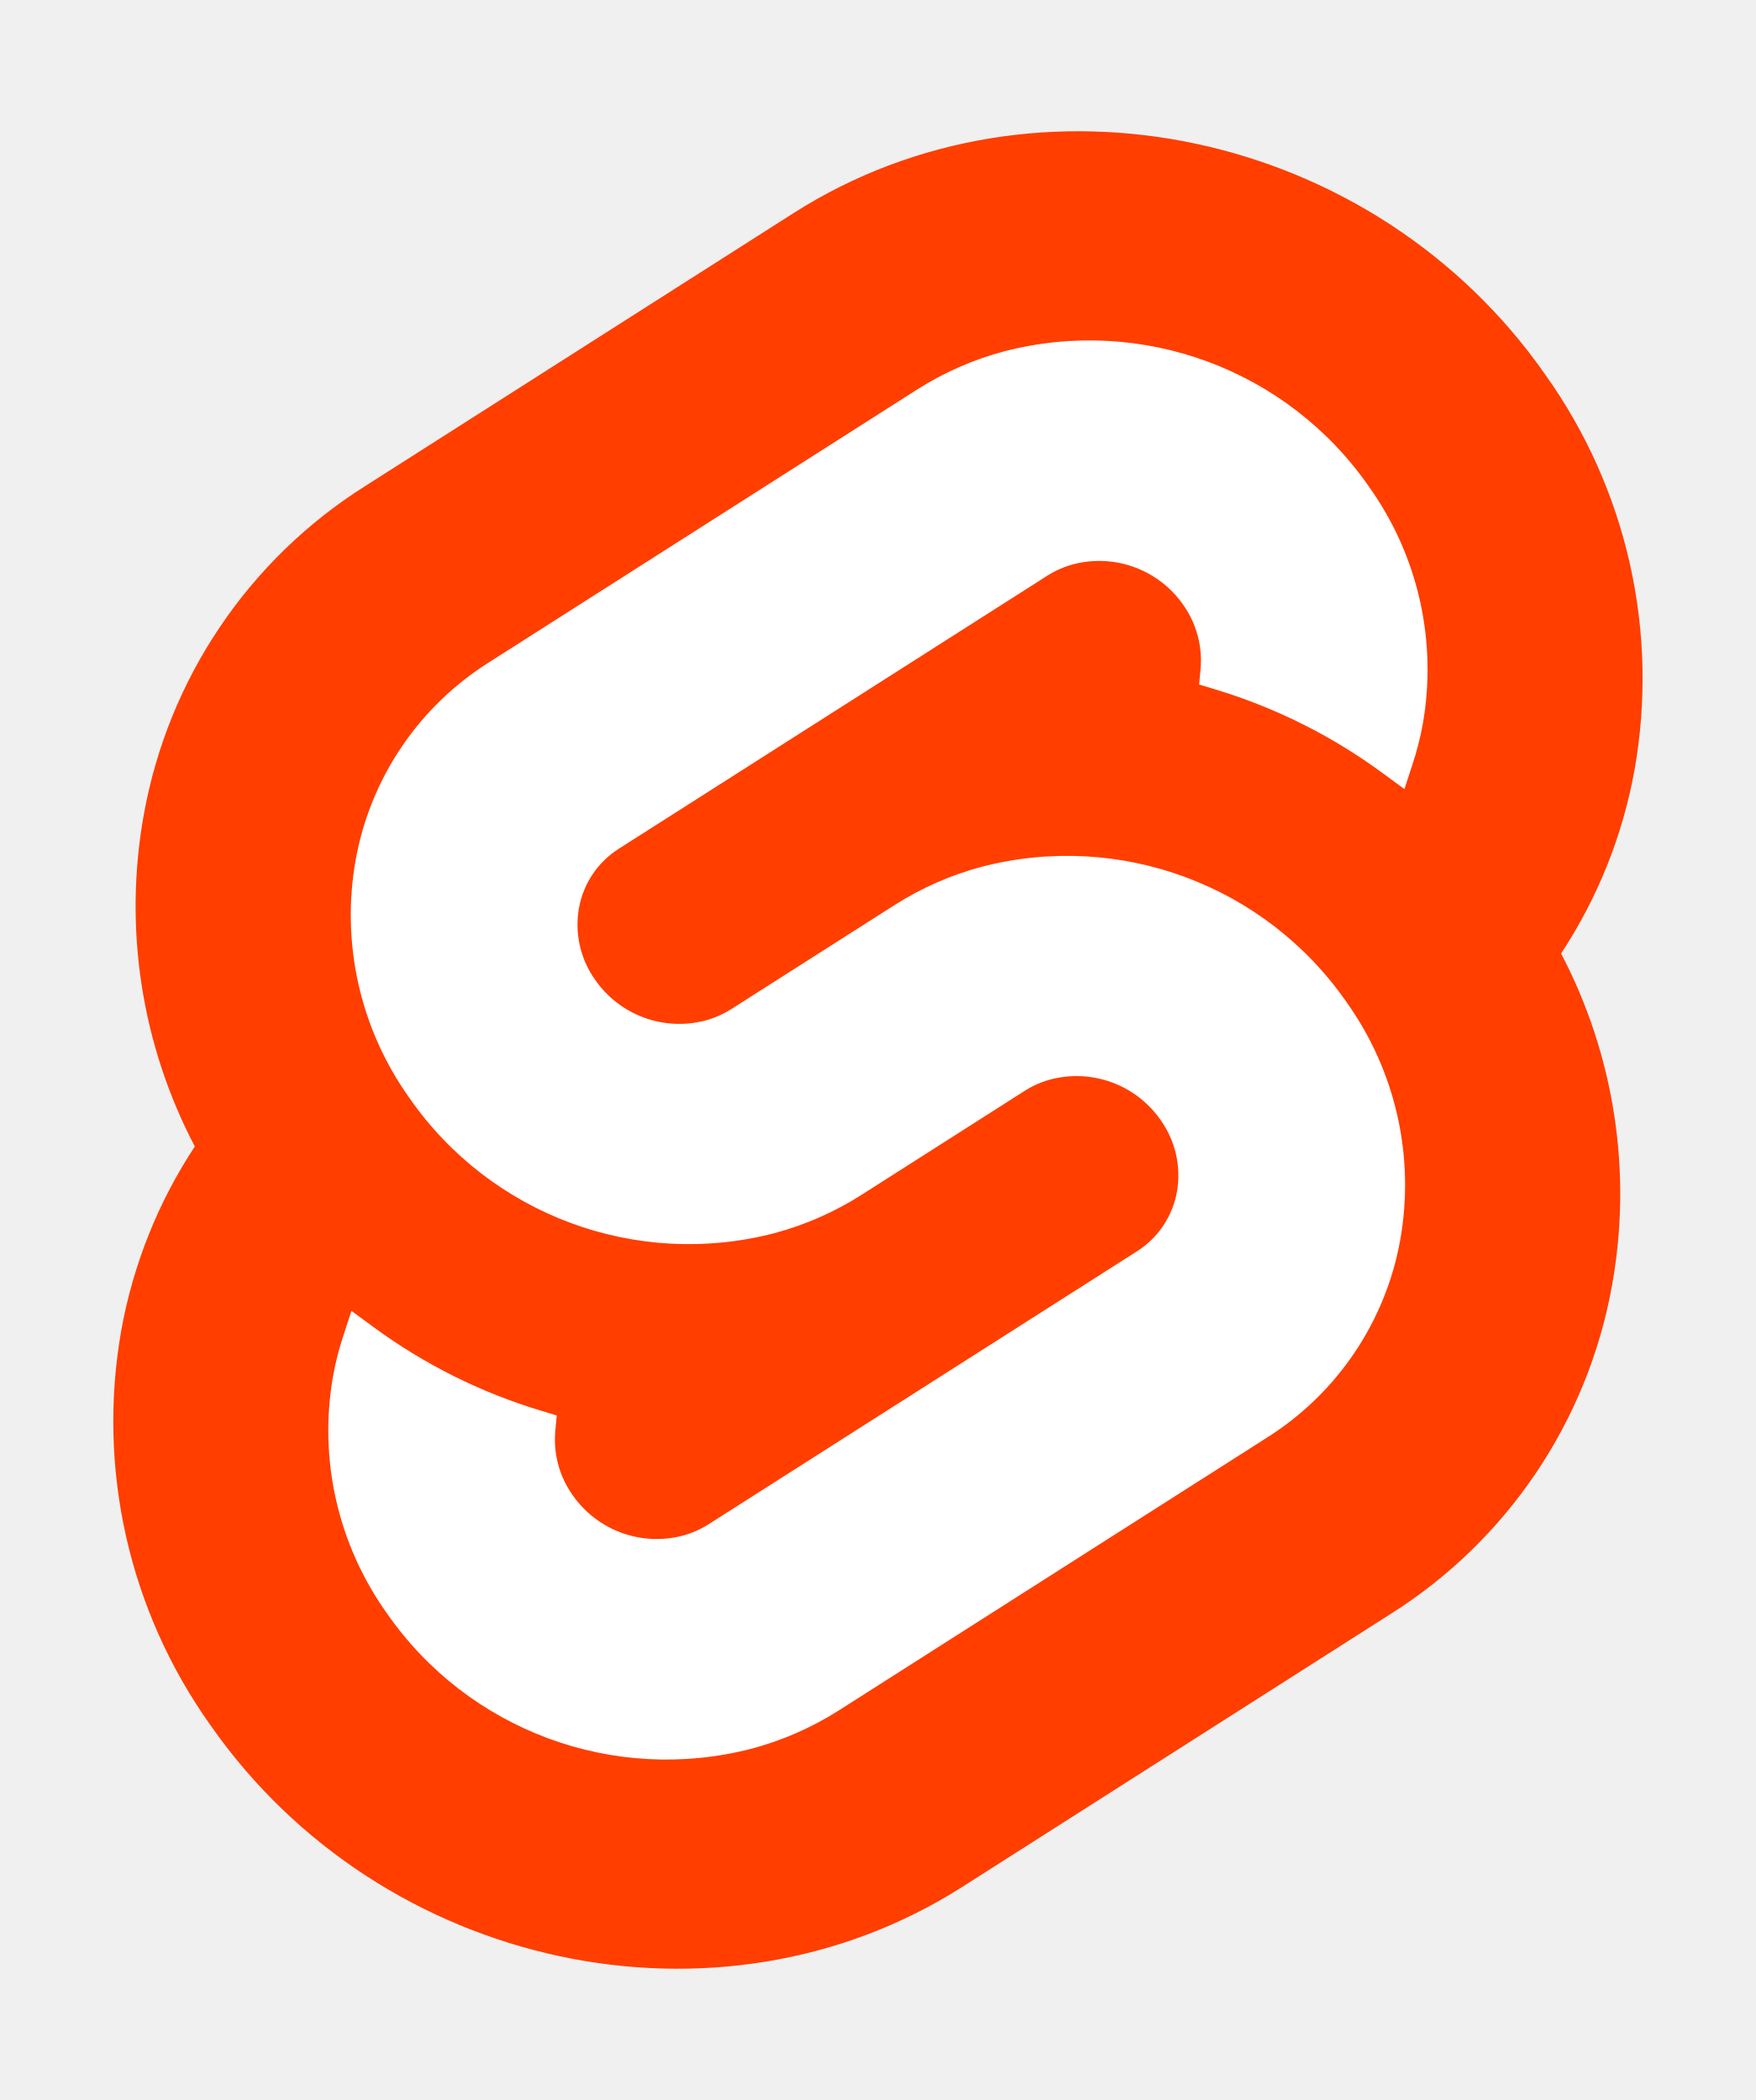
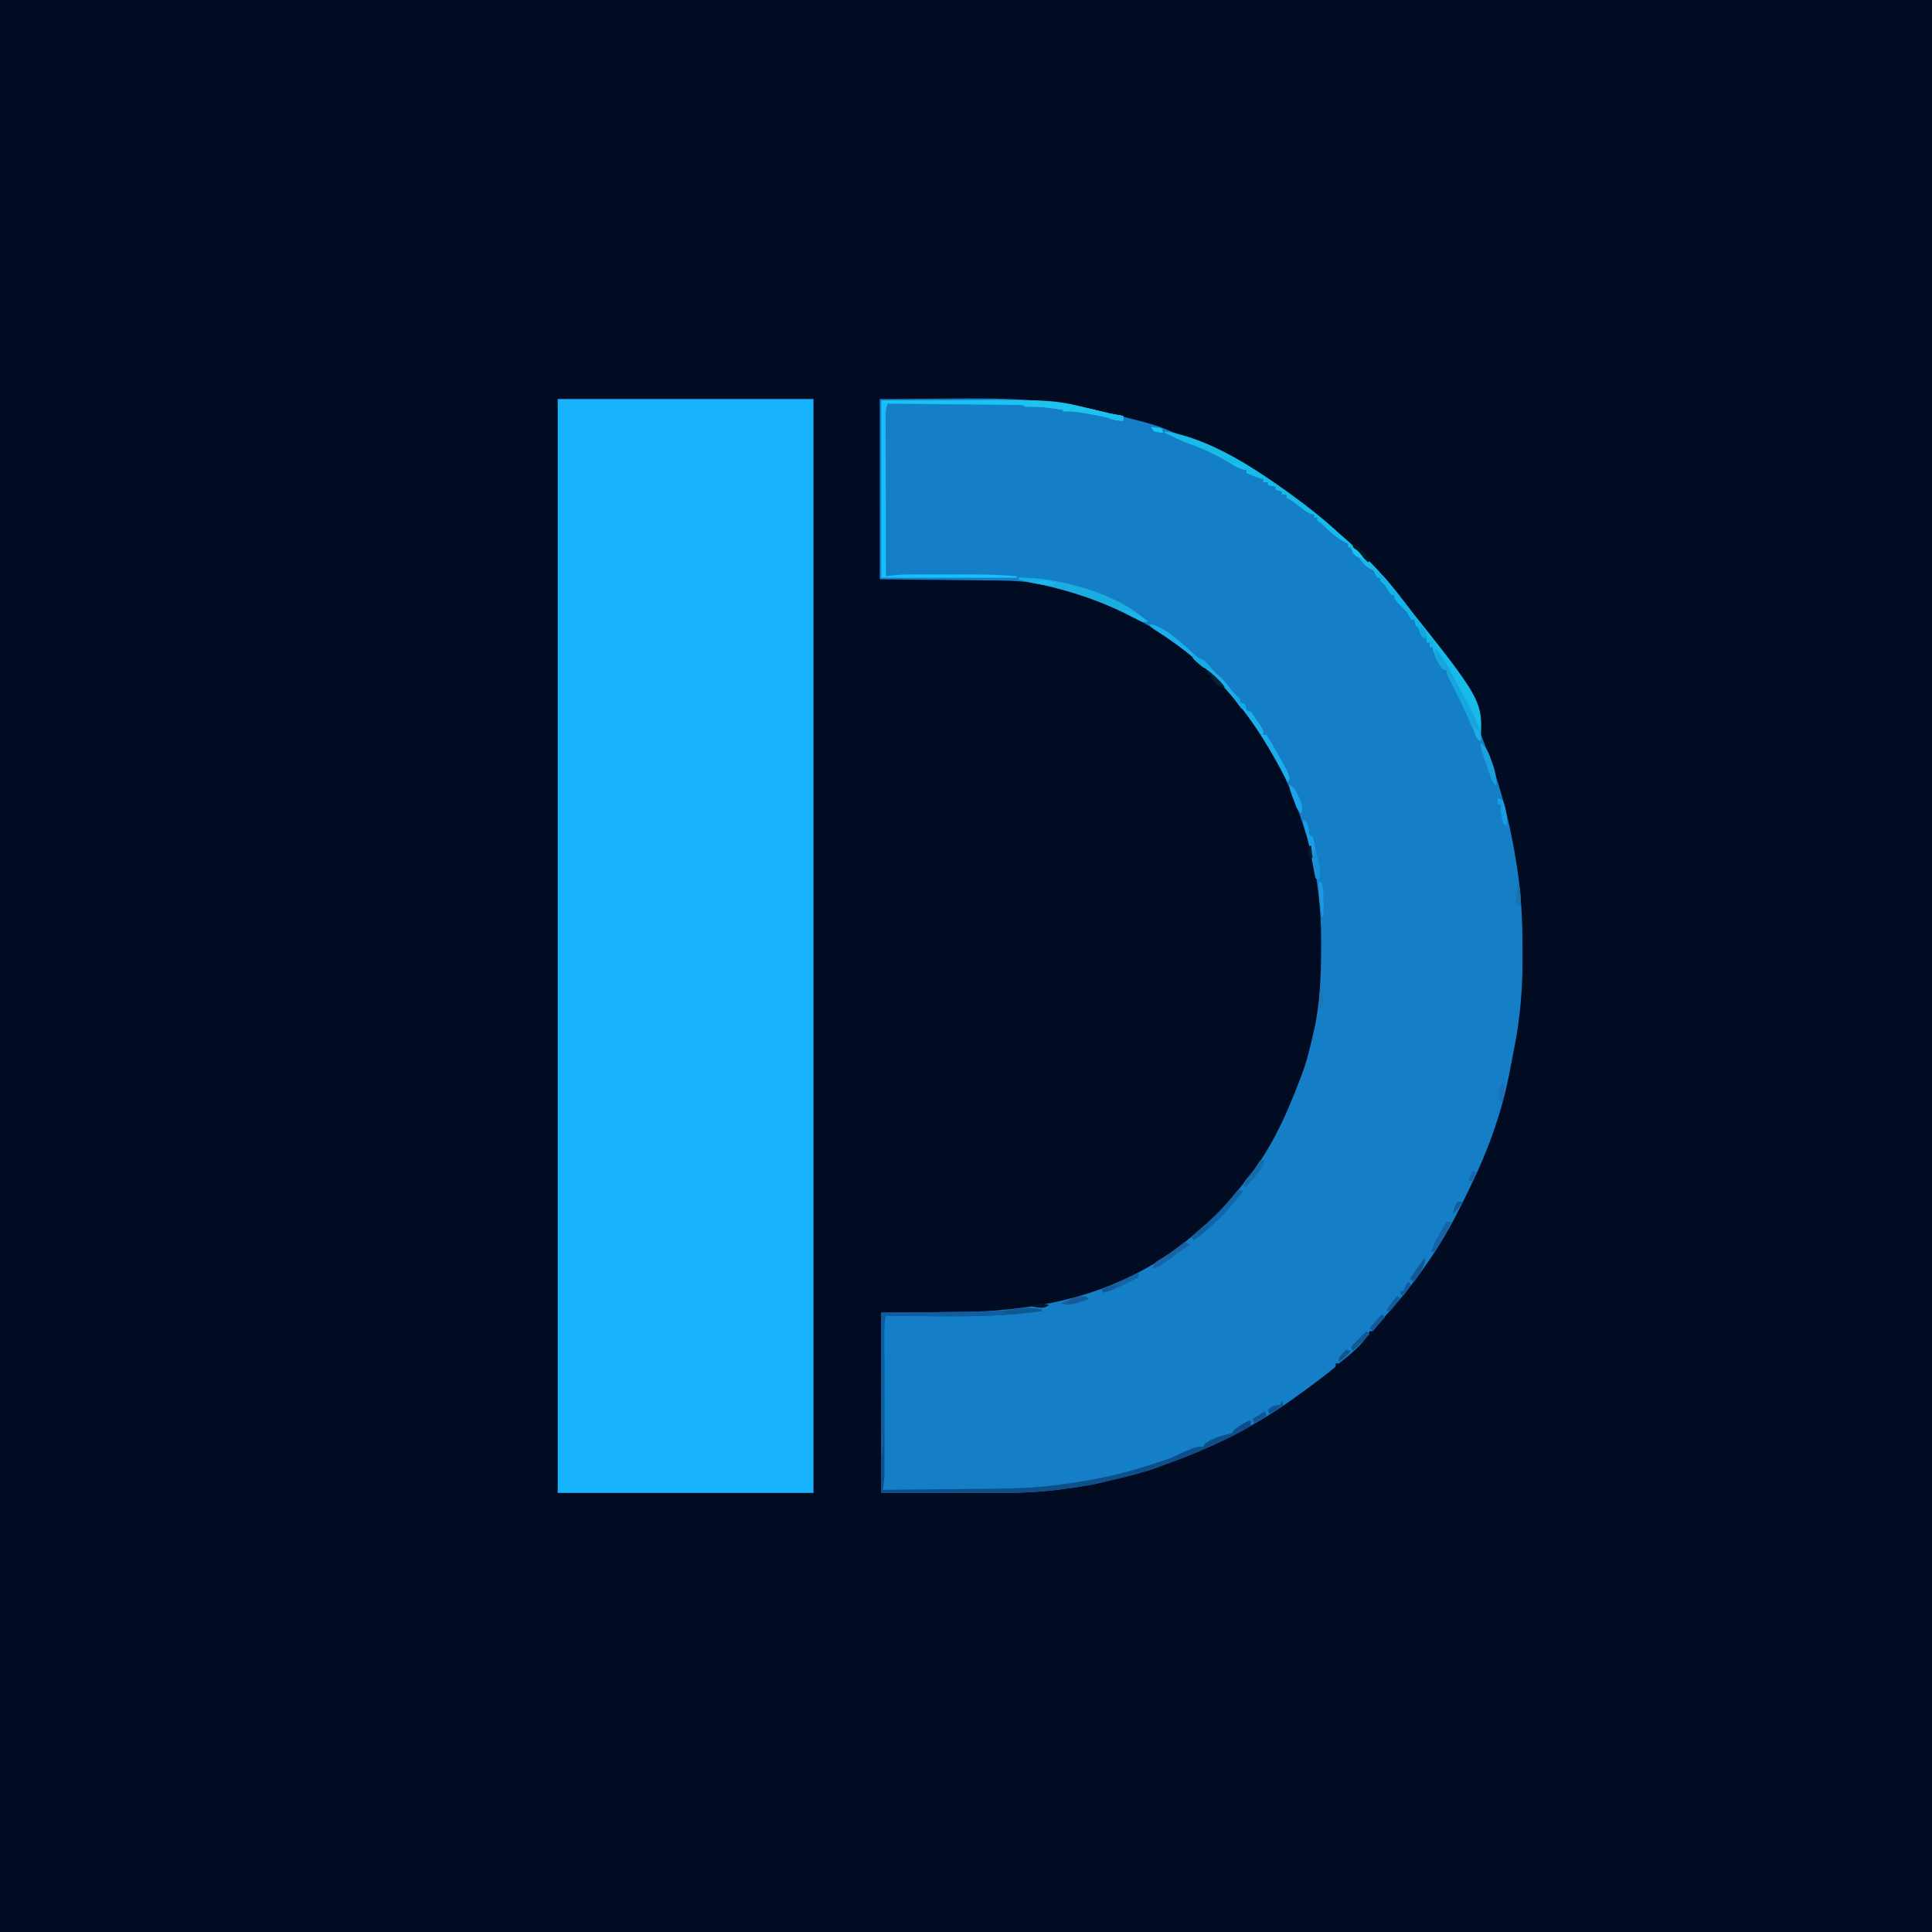
- <svg xmlns="http://www.w3.org/2000/svg" width="107" height="128" viewBox="0 0 107 128">
-   <path d="M94.157 22.819c-10.4-14.885-30.94-19.297-45.792-9.835L22.282 29.608A29.92 29.92 0 0 0 8.764 49.65a31.5 31.5 0 0 0 3.108 20.231 30 30 0 0 0-4.477 11.183 31.9 31.9 0 0 0 5.448 24.116c10.402 14.887 30.942 19.297 45.791 9.835l26.083-16.624A29.92 29.92 0 0 0 98.235 78.35a31.53 31.53 0 0 0-3.105-20.232 30 30 0 0 0 4.474-11.182 31.88 31.88 0 0 0-5.447-24.116" style="fill:#ff3e00" />
-   <path d="M45.817 106.582a20.72 20.72 0 0 1-22.237-8.243 19.17 19.17 0 0 1-3.277-14.503 18 18 0 0 1 .624-2.435l.49-1.498 1.337.981a33.6 33.6 0 0 0 10.203 5.098l.97.294-.09.968a5.85 5.85 0 0 0 1.052 3.878 6.24 6.24 0 0 0 6.695 2.485 5.8 5.8 0 0 0 1.603-.704L69.27 76.28a5.43 5.43 0 0 0 2.45-3.631 5.8 5.8 0 0 0-.987-4.371 6.24 6.24 0 0 0-6.698-2.487 5.7 5.7 0 0 0-1.6.704l-9.953 6.345a19 19 0 0 1-5.296 2.326 20.72 20.72 0 0 1-22.237-8.243 19.17 19.17 0 0 1-3.277-14.502 17.99 17.99 0 0 1 8.13-12.052l26.081-16.623a19 19 0 0 1 5.3-2.329 20.72 20.72 0 0 1 22.237 8.243 19.17 19.17 0 0 1 3.277 14.503 18 18 0 0 1-.624 2.435l-.49 1.498-1.337-.98a33.6 33.6 0 0 0-10.203-5.1l-.97-.294.09-.968a5.86 5.86 0 0 0-1.052-3.878 6.24 6.24 0 0 0-6.696-2.485 5.8 5.8 0 0 0-1.602.704L37.73 51.72a5.42 5.42 0 0 0-2.449 3.63 5.79 5.79 0 0 0 .986 4.372 6.24 6.24 0 0 0 6.698 2.486 5.8 5.8 0 0 0 1.602-.704l9.952-6.342a19 19 0 0 1 5.295-2.328 20.72 20.72 0 0 1 22.237 8.242 19.17 19.17 0 0 1 3.277 14.503 18 18 0 0 1-8.13 12.053l-26.081 16.622a19 19 0 0 1-5.3 2.328" style="fill:#fff" />
+ <svg xmlns="http://www.w3.org/2000/svg" version="1.1" width="1254" height="1254">
+   <path d="M0 0 C413.82 0 827.64 0 1254 0 C1254 413.82 1254 827.64 1254 1254 C840.18 1254 426.36 1254 0 1254 C0 840.18 0 426.36 0 0 Z " fill="#010B22" transform="translate(0,0)" />
+   <path d="M0 0 C13.943 -0.083 27.885 -0.165 42.25 -0.25 C48.728 -0.305 48.728 -0.305 55.337 -0.36 C73.317 -0.448 91.105 -0.23 108.984 1.824 C110.061 1.947 110.061 1.947 111.16 2.073 C125 3.704 138.499 6.578 152 10 C154.091 10.521 156.182 11.042 158.273 11.562 C160.182 12.041 162.091 12.52 164 13 C164.722 13.18 165.444 13.361 166.188 13.547 C173.097 15.283 179.836 17.105 186.398 19.895 C188.286 20.696 190.189 21.46 192.102 22.199 C218.622 32.461 244.011 45.183 267 62 C267.552 62.402 268.104 62.804 268.673 63.218 C278.289 70.248 287.594 77.585 296.383 85.629 C298.47 87.519 300.582 89.362 302.715 91.199 C314.421 101.424 325.561 112.643 335 125 C336.047 126.31 337.097 127.619 338.148 128.926 C363.804 161.031 383.629 197.137 397 236 C397.403 237.17 397.806 238.34 398.221 239.545 C405.227 260.205 410.159 281.017 413.438 302.562 C413.563 303.382 413.689 304.201 413.818 305.046 C416.315 321.553 417.187 337.813 417.185 354.501 C417.187 357.467 417.206 360.433 417.225 363.398 C417.283 382.363 415.77 400.937 412.188 419.562 C411.988 420.619 411.988 420.619 411.784 421.696 C410.883 426.47 409.947 431.236 409 436 C408.811 436.978 408.622 437.956 408.427 438.963 C403.503 463.983 394.283 489.18 383 512 C382.305 513.432 381.609 514.865 380.914 516.297 C378.991 520.224 377.005 524.115 375 528 C374.461 529.06 373.922 530.119 373.367 531.211 C360.448 555.988 343.718 578.339 324.875 598.879 C322.965 600.965 322.965 600.965 321.375 603.277 C320.694 604.13 320.694 604.13 320 605 C319.34 605 318.68 605 318 605 C317.777 605.549 317.554 606.098 317.324 606.664 C313.11 614.098 304.67 620.75 298 626 C297.34 626 296.68 626 296 626 C296 626.66 296 627.32 296 628 C293.933 629.792 291.86 631.468 289.688 633.125 C289.051 633.617 288.415 634.109 287.759 634.616 C282.252 638.855 276.661 642.969 271 647 C270.251 647.548 269.502 648.096 268.73 648.66 C243.461 666.87 215.272 680.863 185.983 691.282 C184.512 691.815 183.048 692.366 181.587 692.927 C174.262 695.7 166.856 697.711 159.25 699.562 C158.006 699.868 156.761 700.173 155.479 700.487 C151.989 701.336 148.496 702.173 145 703 C144.22 703.185 143.44 703.37 142.637 703.56 C134.544 705.435 126.356 706.559 118.125 707.625 C117.18 707.748 116.236 707.872 115.263 707.999 C99.56 709.921 83.884 710.143 68.09 710.098 C66.36 710.096 64.63 710.095 62.9 710.095 C56.579 710.089 50.258 710.075 43.938 710.062 C29.768 710.042 15.599 710.021 1 710 C1 671.39 1 632.78 1 593 C38.875 592.688 38.875 592.688 50.656 592.612 C106.222 592.112 158.432 580.553 202 544 C202.609 543.493 203.218 542.985 203.845 542.462 C213.318 534.546 221.886 526.587 229.625 516.926 C231.173 515.019 232.755 513.139 234.375 511.293 C252.243 490.819 263.487 466.185 273 441 C273.273 440.292 273.547 439.583 273.828 438.854 C277.08 430.354 279.152 421.605 281.188 412.75 C281.438 411.68 281.688 410.609 281.946 409.506 C285.879 391.676 286.474 373.699 286.5 355.5 C286.503 354.39 286.505 353.279 286.508 352.135 C286.494 325.204 282.979 299.492 274 274 C273.496 272.486 272.992 270.972 272.488 269.457 C263.714 243.773 250.762 219.548 233.389 198.669 C231.97 196.963 230.571 195.242 229.172 193.52 C198.482 156.251 154.843 131.472 108 121 C107.166 120.807 106.332 120.613 105.473 120.414 C92.494 117.585 79.23 117.804 66.016 117.684 C64.32 117.665 62.625 117.646 60.929 117.627 C54.703 117.559 48.476 117.499 42.25 117.438 C28.308 117.293 14.365 117.149 0 117 C0 78.39 0 39.78 0 0 Z " fill="#147EC6" transform="translate(571,259)" />
+   <path d="M0 0 C54.78 0 109.56 0 166 0 C166 234.3 166 468.6 166 710 C111.22 710 56.44 710 0 710 C0 475.7 0 241.4 0 0 Z " fill="#17B3FC" transform="translate(362,259)" />
+   <path d="M0 0 C0 0.33 0 0.66 0 1 C-33.222 5.813 -67.532 4.134 -101 4 C-102.277 8.894 -102.126 13.711 -102.098 18.728 C-102.096 19.703 -102.095 20.677 -102.093 21.681 C-102.089 23.794 -102.083 25.907 -102.075 28.019 C-102.062 31.366 -102.056 34.711 -102.051 38.058 C-102.038 46.369 -102.013 54.68 -101.99 62.991 C-101.97 70.014 -101.954 77.037 -101.944 84.06 C-101.938 87.352 -101.925 90.644 -101.912 93.936 C-101.909 95.962 -101.905 97.987 -101.902 100.013 C-101.897 100.925 -101.892 101.836 -101.887 102.775 C-101.886 107.628 -102.178 112.215 -103 117 C-91.785 116.892 -80.571 116.779 -69.356 116.661 C-64.147 116.606 -58.938 116.552 -53.729 116.503 C-48.691 116.455 -43.653 116.402 -38.615 116.347 C-36.705 116.327 -34.794 116.308 -32.883 116.291 C-18.867 116.163 -4.919 115.798 9 114 C10.21 113.844 11.421 113.688 12.668 113.527 C33.486 110.806 54.038 106.507 73.924 99.707 C76.942 98.679 79.976 97.697 83.008 96.71 C85.801 95.715 88.376 94.372 91 93 C100.412 89 100.412 89 105 89 C105.33 88.34 105.66 87.68 106 87 C111.04 83.604 115.836 82.079 121.742 80.711 C122.487 80.476 123.232 80.242 124 80 C124.33 79.34 124.66 78.68 125 78 C126.742 76.746 126.742 76.746 128.875 75.438 C129.923 74.786 129.923 74.786 130.992 74.121 C133 73 133 73 136 72 C135.945 73.742 135.945 73.742 135 76 C132.633 77.58 130.406 78.859 127.875 80.125 C127.129 80.508 126.382 80.892 125.614 81.286 C111.187 88.562 96.204 94.868 80.983 100.282 C79.512 100.815 78.048 101.366 76.587 101.927 C69.262 104.7 61.856 106.711 54.25 108.562 C53.006 108.868 51.761 109.173 50.479 109.487 C46.989 110.336 43.496 111.173 40 112 C39.22 112.185 38.44 112.37 37.637 112.56 C29.544 114.435 21.356 115.559 13.125 116.625 C12.18 116.748 11.236 116.872 10.263 116.999 C-5.44 118.921 -21.116 119.143 -36.91 119.098 C-38.64 119.096 -40.37 119.095 -42.1 119.095 C-48.421 119.089 -54.742 119.075 -61.062 119.062 C-75.232 119.042 -89.401 119.021 -104 119 C-104 80.39 -104 41.78 -104 2 C-65.5 1.625 -65.5 1.625 -53.443 1.522 C-49.807 1.482 -49.807 1.482 -46.171 1.44 C-44.579 1.422 -42.987 1.408 -41.396 1.397 C-31.587 1.327 -22.083 0.831 -12.375 -0.614 C-8.018 -1.112 -4.301 -0.768 0 0 Z " fill="#0E4E89" transform="translate(676,850)" />
+   <path d="M0 0 C15.077 -0.062 30.154 -0.124 45.688 -0.188 C50.383 -0.215 55.079 -0.242 59.917 -0.27 C86.489 -0.362 112.988 -0.416 138.938 6.125 C141.134 6.649 143.33 7.173 145.527 7.695 C146.9 8.036 146.9 8.036 148.301 8.383 C151.186 9.043 154.076 9.54 157 10 C157 10.99 157 11.98 157 13 C153.068 13.225 150.615 12.45 147 11 C143.405 10.137 139.764 9.524 136.125 8.875 C134.673 8.602 134.673 8.602 133.191 8.324 C128.043 7.393 123.231 6.781 118 7 C118 6.67 118 6.34 118 6 C110.281 4.738 102.843 3.764 95.012 4.027 C93 4 93 4 92 3 C89.262 2.875 86.548 2.814 83.808 2.795 C82.521 2.78 82.521 2.78 81.207 2.765 C78.355 2.733 75.504 2.708 72.652 2.684 C70.681 2.663 68.709 2.642 66.738 2.621 C61.538 2.565 56.338 2.516 51.138 2.468 C45.836 2.418 40.534 2.362 35.232 2.307 C24.822 2.199 14.411 2.098 4 2 C3.054 4.837 2.876 6.561 2.88 9.499 C2.878 10.42 2.877 11.341 2.876 12.291 C2.879 13.299 2.883 14.307 2.886 15.346 C2.886 16.41 2.886 17.474 2.886 18.569 C2.887 22.092 2.895 25.614 2.902 29.137 C2.904 31.576 2.906 34.016 2.907 36.455 C2.91 42.882 2.92 49.308 2.931 55.734 C2.942 62.29 2.946 68.845 2.951 75.4 C2.962 88.267 2.979 101.133 3 114 C3.576 113.929 4.151 113.859 4.744 113.786 C9.309 113.248 13.781 112.874 18.383 112.871 C19.555 112.867 20.728 112.864 21.935 112.861 C23.176 112.863 24.417 112.865 25.695 112.867 C27.001 112.866 28.307 112.865 29.652 112.864 C32.407 112.863 35.162 112.865 37.917 112.87 C41.403 112.875 44.888 112.872 48.374 112.866 C51.752 112.862 55.13 112.865 58.508 112.867 C60.351 112.864 60.351 112.864 62.231 112.861 C70.862 112.884 79.398 113.336 88 114 C88 114.33 88 114.66 88 115 C58.96 115 29.92 115 0 115 C0 77.05 0 39.1 0 0 Z " fill="#16C1FD" transform="translate(572,260)" />
+   <path d="M0 0 C28.628 4.114 59.057 24.217 82 41 C82.552 41.402 83.104 41.804 83.673 42.218 C93.289 49.248 102.594 56.585 111.383 64.629 C113.47 66.519 115.582 68.362 117.715 70.199 C129.421 80.424 140.561 91.643 150 104 C151.047 105.31 152.097 106.619 153.148 107.926 C206.503 174.692 206.503 174.692 205 201 C202.164 199.582 202.017 197.938 200.875 195 C198.774 189.797 196.521 184.699 194.125 179.625 C193.787 178.909 193.449 178.193 193.101 177.455 C190.257 171.468 187.281 165.554 184.25 159.66 C183 157 183 157 183 155 C182.01 154.67 181.02 154.34 180 154 C178.395 151.348 178.395 151.348 176.812 148.062 C176.283 146.981 175.753 145.899 175.207 144.785 C174 142 174 142 174 140 C173.34 140 172.68 140 172 140 C172 139.01 172 138.02 172 137 C171.34 137 170.68 137 170 137 C170 136.01 170 135.02 170 134 C169.34 134 168.68 134 168 134 C165.808 131.808 165.721 130.885 165 128 C164.34 127.34 163.68 126.68 163 126 C162.375 123.875 162.375 123.875 162 122 C161.34 122 160.68 122 160 122 C159 120.333 158 118.667 157 117 C155.354 115.313 153.688 113.645 152 112 C149 108.379 149 108.379 149 106 C148.34 106 147.68 106 147 106 C145.636 104.021 144.306 102.018 143 100 C142.423 99.422 141.845 98.845 141.25 98.25 C140.838 97.838 140.425 97.425 140 97 C140 96.34 140 95.68 140 95 C139.34 95 138.68 95 138 95 C137.546 94.216 137.093 93.433 136.625 92.625 C135.276 89.933 135.276 89.933 133.125 89.062 C129.928 87.464 128.239 84.743 126 82 C125.237 81.443 124.474 80.886 123.688 80.312 C122.852 79.663 122.852 79.663 122 79 C122 78.01 122 77.02 122 76 C120.515 75.505 120.515 75.505 119 75 C119 74.34 119 73.68 119 73 C118.421 72.728 117.842 72.456 117.246 72.176 C111.394 69.112 106.576 64.707 102 60 C100.515 59.01 100.515 59.01 99 58 C99 57.34 99 56.68 99 56 C98.34 56 97.68 56 97 56 C97 55.34 97 54.68 97 54 C96.432 53.905 95.863 53.809 95.277 53.711 C92.483 52.839 90.82 51.48 88.562 49.625 C86.053 47.6 83.72 45.834 80.938 44.188 C80.298 43.796 79.659 43.404 79 43 C79 42.34 79 41.68 79 41 C78.01 41 77.02 41 76 41 C76 40.34 76 39.68 76 39 C74.02 38.505 74.02 38.505 72 38 C72 37.34 72 36.68 72 36 C70.35 35.67 68.7 35.34 67 35 C67 34.34 67 33.68 67 33 C66.01 33 65.02 33 64 33 C64 32.34 64 31.68 64 31 C63.484 30.897 62.969 30.794 62.438 30.688 C59.14 29.757 56.134 28.386 53 27 C53 26.34 53 25.68 53 25 C52.267 24.889 51.533 24.778 50.777 24.664 C47.865 23.968 46.063 22.996 43.562 21.375 C34.749 15.919 25.628 11.395 15.82 8.043 C10.4 6.039 5.212 3.486 0 1 C0 0.67 0 0.34 0 0 Z " fill="#17BBE8" transform="translate(756,280)" />
+   <path d="M0 0 C0 0.33 0 0.66 0 1 C-33.222 5.813 -67.532 4.134 -101 4 C-101.771 7.41 -102.119 10.539 -102.098 14.033 C-102.094 15.014 -102.091 15.996 -102.088 17.007 C-102.079 18.065 -102.071 19.122 -102.062 20.211 C-102.054 22.499 -102.045 24.786 -102.037 27.074 C-102.031 28.268 -102.025 29.462 -102.018 30.692 C-101.913 51.818 -102.026 72.894 -103 94 C-103.33 94 -103.66 94 -104 94 C-104 63.64 -104 33.28 -104 2 C-65.5 1.625 -65.5 1.625 -53.443 1.522 C-49.807 1.482 -49.807 1.482 -46.171 1.44 C-44.579 1.422 -42.987 1.408 -41.396 1.397 C-31.587 1.327 -22.083 0.831 -12.375 -0.614 C-8.018 -1.112 -4.301 -0.768 0 0 Z " fill="#105DA1" transform="translate(676,850)" />
+   <path d="M0 0 C11.755 -0.07 23.51 -0.123 35.266 -0.155 C40.728 -0.171 46.189 -0.192 51.651 -0.226 C111.287 -0.593 111.287 -0.593 137.938 6.125 C140.134 6.649 142.33 7.173 144.527 7.695 C145.9 8.036 145.9 8.036 147.301 8.383 C150.186 9.043 153.076 9.54 156 10 C156 10.99 156 11.98 156 13 C152.068 13.225 149.615 12.45 146 11 C142.405 10.137 138.764 9.524 135.125 8.875 C133.673 8.602 133.673 8.602 132.191 8.324 C127.043 7.393 122.231 6.781 117 7 C117 6.67 117 6.34 117 6 C109.281 4.738 101.843 3.764 94.012 4.027 C92 4 92 4 91 3 C85.205 1.985 79.319 1.841 73.451 1.795 C72.65 1.785 71.849 1.775 71.023 1.765 C68.41 1.733 65.797 1.708 63.184 1.684 C61.358 1.663 59.532 1.642 57.707 1.621 C52.928 1.566 48.149 1.516 43.37 1.468 C38.483 1.417 33.596 1.362 28.709 1.307 C19.139 1.199 9.57 1.098 0 1 C0 0.67 0 0.34 0 0 Z " fill="#1DC3ED" transform="translate(573,260)" />
+   <path d="M0 0 C10.995 1.85 21.772 13.28 29.938 20.438 C32.773 23.128 32.773 23.128 36 24 C37.648 25.707 37.648 25.707 39.375 27.812 C41.371 30.177 43.114 32.089 45.562 34 C48.447 36.367 50.34 39.019 52.508 42.035 C53.863 43.82 55.255 45.333 56.875 46.875 C57.576 47.576 58.278 48.278 59 49 C59 49.66 59 50.32 59 51 C59.99 51.33 60.98 51.66 62 52 C62.333 53.333 62.667 54.667 63 56 C63.99 56.33 64.98 56.66 66 57 C67.406 58.95 68.73 60.96 70 63 C70.743 64.052 71.485 65.104 72.25 66.188 C74 69 74 69 74 72 C74.66 72 75.32 72 76 72 C77.173 73.601 77.173 73.601 78.461 75.84 C78.933 76.656 79.405 77.473 79.891 78.314 C80.38 79.18 80.87 80.046 81.375 80.938 C81.857 81.768 82.339 82.599 82.836 83.455 C89.518 95.122 89.518 95.122 91 100 C90.505 101.485 90.505 101.485 90 103 C89.689 102.417 89.378 101.835 89.057 101.234 C79.533 83.451 69.876 66.567 57 51 C56.534 50.425 56.067 49.851 55.587 49.259 C41.42 31.824 24.608 17.27 5.709 5.171 C1.1 2.199 1.1 2.199 0 0 Z " fill="#1BAEEA" transform="translate(746,405)" />
+   <path d="M0 0 C24.685 -0.643 64.229 10.173 82.307 27.169 C83.145 28.075 83.145 28.075 84 29 C79.377 28.388 75.638 26.449 71.562 24.312 C50.93 13.797 29.711 7.267 7.031 2.746 C4.394 2.097 2.344 1.339 0 0 Z " fill="#1BACE0" transform="translate(661,375)" />
+   <path d="M0 0 C3.982 4.538 6.709 9.593 9.562 14.875 C10.081 15.83 10.6 16.785 11.134 17.769 C29.464 51.888 29.464 51.888 29 60 C26.164 58.582 26.017 56.938 24.875 54 C22.774 48.797 20.521 43.699 18.125 38.625 C17.787 37.909 17.449 37.193 17.101 36.455 C14.257 30.468 11.281 24.554 8.25 18.66 C7 16 7 16 7 14 C6.01 13.67 5.02 13.34 4 13 C2.578 11.074 2.578 11.074 1.25 8.688 C0.801 7.908 0.353 7.128 -0.109 6.324 C-1.116 3.697 -0.972 2.591 0 0 Z " fill="#16A5DD" transform="translate(932,421)" />
+   <path d="M0 0 C4.164 1.574 6.591 4.619 9.375 7.938 C10.15 8.853 10.15 8.853 10.941 9.787 C17.697 17.886 23.897 26.404 30 35 C30.531 35.747 31.061 36.493 31.608 37.262 C33.067 39.331 34.507 41.412 35.938 43.5 C36.369 44.117 36.8 44.733 37.245 45.369 C38.402 47.094 38.402 47.094 40 50 C39.67 50.99 39.34 51.98 39 53 C38.67 52.01 38.34 51.02 38 50 C37.34 50 36.68 50 36 50 C36 49.01 36 48.02 36 47 C35.34 47 34.68 47 34 47 C34 46.01 34 45.02 34 44 C33.34 44 32.68 44 32 44 C29.808 41.808 29.721 40.885 29 38 C28.34 37.34 27.68 36.68 27 36 C26.375 33.875 26.375 33.875 26 32 C25.34 32 24.68 32 24 32 C22.5 29.5 22.5 29.5 21 27 C19.354 25.313 17.688 23.645 16 22 C13 18.379 13 18.379 13 16 C12.34 16 11.68 16 11 16 C9.636 14.021 8.306 12.018 7 10 C6.423 9.422 5.845 8.845 5.25 8.25 C4.838 7.838 4.425 7.425 4 7 C4 6.34 4 5.68 4 5 C3.34 5 2.68 5 2 5 C1.34 3.35 0.68 1.7 0 0 Z " fill="#14B4E8" transform="translate(892,370)" />
+   <path d="M0 0 C0.99 0 1.98 0 3 0 C2.67 0.99 2.34 1.98 2 3 C1.9 4.434 1.854 5.872 1.842 7.309 C1.832 8.188 1.822 9.067 1.812 9.973 C1.806 10.935 1.801 11.897 1.795 12.887 C1.785 13.902 1.775 14.917 1.765 15.963 C1.733 19.323 1.708 22.683 1.684 26.043 C1.663 28.37 1.642 30.698 1.621 33.025 C1.565 39.156 1.516 45.286 1.468 51.416 C1.418 57.67 1.362 63.924 1.307 70.178 C1.199 82.452 1.098 94.726 1 107 C0.67 107 0.34 107 0 107 C0 71.69 0 36.38 0 0 Z " fill="#18BAF8" transform="translate(573,262)" />
+   <path d="M0 0 C1.485 0.495 1.485 0.495 3 1 C-6.199 12.924 -16.635 24.299 -29 33 C-29.66 32.34 -30.32 31.68 -31 31 C-30.071 30.215 -29.141 29.43 -28.184 28.621 C-18.839 20.696 -10.52 12.836 -2.82 3.258 C-1 1 -1 1 0 0 Z " fill="#1465A7" transform="translate(804,772)" />
+   <path d="M0 0 C2.796 2.066 3.011 3.069 3.562 6.625 C3.707 7.739 3.851 8.852 4 10 C4.66 10.33 5.32 10.66 6 11 C6.578 12.81 6.578 12.81 7.035 15.148 C7.205 15.989 7.374 16.829 7.549 17.695 C7.718 18.58 7.888 19.464 8.062 20.375 C8.406 22.112 8.751 23.849 9.098 25.586 C9.247 26.36 9.397 27.134 9.551 27.931 C10 30.18 10 30.18 11 33 C10.724 35.009 10.398 37.012 10 39 C9.34 38.67 8.68 38.34 8 38 C7.362 35.75 7.362 35.75 6.816 32.785 C6.611 31.706 6.405 30.626 6.193 29.514 C5.985 28.375 5.777 27.236 5.562 26.062 C4.239 18.91 2.844 11.939 0.566 5.021 C0 3 0 3 0 0 Z " fill="#1B9DE7" transform="translate(846,532)" />
+   <path d="M0 0 C4.215 3.473 5.552 7.3 7.25 12.312 C7.518 13.047 7.786 13.781 8.062 14.537 C9.692 19.221 10.288 23.046 10 28 C7.677 25.677 7.129 23.969 6.055 20.879 C5.7 19.861 5.346 18.843 4.98 17.795 C4.616 16.728 4.251 15.662 3.875 14.562 C3.502 13.5 3.13 12.437 2.746 11.342 C0 3.39 0 3.39 0 0 Z " fill="#1D9FDD" transform="translate(961,482)" />
+   <path d="M0 0 C0.99 0.66 1.98 1.32 3 2 C-7.254 9.324 -7.254 9.324 -9.122 10.65 C-10.399 11.568 -11.665 12.501 -12.921 13.448 C-17.684 17 -17.684 17 -21 17 C-19.727 13.181 -18.41 12.777 -15 10.75 C-9.697 7.499 -4.824 3.919 0 0 Z " fill="#1862A5" transform="translate(769,806)" />
+   <path d="M0 0 C0.99 0 1.98 0 3 0 C1.36 4.639 -1.069 8.639 -3.625 12.812 C-4.045 13.505 -4.465 14.198 -4.898 14.912 C-5.929 16.61 -6.964 18.305 -8 20 C-8.66 19.67 -9.32 19.34 -10 19 C-8.233 14.021 -5.605 9.573 -3 5 C-2.464 3.989 -1.927 2.979 -1.375 1.938 C-0.921 1.298 -0.468 0.659 0 0 Z " fill="#1663A5" transform="translate(939,793)" />
+   <path d="M0 0 C0 0.99 0 1.98 0 3 C-2.517 4.299 -5.038 5.59 -7.562 6.875 C-8.267 7.24 -8.971 7.605 -9.697 7.98 C-14.075 10.199 -18.236 11.811 -23 13 C-23.33 12.34 -23.66 11.68 -24 11 C-23.415 10.738 -22.83 10.476 -22.228 10.206 C-19.568 9.013 -16.909 7.819 -14.25 6.625 C-12.869 6.006 -12.869 6.006 -11.461 5.375 C-10.571 4.975 -9.682 4.576 -8.766 4.164 C-7.949 3.797 -7.132 3.431 -6.29 3.053 C-4.169 2.078 -2.081 1.057 0 0 Z " fill="#1364A7" transform="translate(739,826)" />
+   <path d="M0 0 C0.99 0 1.98 0 3 0 C1.615 4.005 -0.254 6.857 -2.938 10.125 C-3.972 11.397 -3.972 11.397 -5.027 12.695 C-6.621 14.557 -8.233 16.305 -10 18 C-10.33 17.01 -10.66 16.02 -11 15 C-9.453 12.695 -9.453 12.695 -7.25 10.125 C-5.04 7.525 -3.091 5.162 -1.422 2.18 C-0.953 1.46 -0.483 0.741 0 0 Z " fill="#186AAC" transform="translate(818,753)" />
+   <path d="M0 0 C5.731 -0.155 10.893 0.348 16.5 1.5 C17.227 1.643 17.954 1.786 18.703 1.934 C20.47 2.282 22.235 2.64 24 3 C22 5 22 5 19.785 5.082 C12.942 4.405 6.571 3.021 0 1 C0 0.67 0 0.34 0 0 Z " fill="#17AEE4" transform="translate(661,375)" />
+   <path d="M0 0 C0 0.33 0 0.66 0 1 C-3.602 1.393 -7.207 1.762 -10.812 2.125 C-11.837 2.237 -12.861 2.349 -13.916 2.465 C-15.39 2.61 -15.39 2.61 -16.895 2.758 C-17.801 2.852 -18.706 2.946 -19.64 3.043 C-22 3 -22 3 -25 1 C-8.292 -1.481 -8.292 -1.481 0 0 Z " fill="#105792" transform="translate(676,850)" />
+   <path d="M0 0 C0.99 0.495 0.99 0.495 2 1 C3.012 5.994 3.107 10.855 3.062 15.938 C3.056 16.963 3.056 16.963 3.049 18.01 C3.037 19.673 3.019 21.337 3 23 C2.67 23 2.34 23 2 23 C0.643 15.269 -0.319 7.855 0 0 Z " fill="#1D99E4" transform="translate(856,572)" />
+   <path d="M0 0 C3 1 3 1 3.949 2.785 C5.666 8.08 6.303 12.436 6 18 C5.34 17.67 4.68 17.34 4 17 C3.367 15.074 3.367 15.074 2.875 12.688 C2.707 11.908 2.54 11.128 2.367 10.324 C2 8 2 8 2 4 C1.34 4 0.68 4 0 4 C0 2.68 0 1.36 0 0 Z " fill="#1A9CE2" transform="translate(972,518)" />
+   <path d="M0 0 C4.543 3.569 6.431 8.583 8 14 C8.109 16.816 8.109 16.816 8 19 C4.735 17.368 4.137 13.875 2.875 10.625 C2.598 9.939 2.321 9.253 2.035 8.547 C0.855 5.559 0 3.241 0 0 Z " fill="#1BA4EA" transform="translate(837,509)" />
+   <path d="M0 0 C0.33 0 0.66 0 1 0 C1.535 2.038 2.053 4.081 2.562 6.125 C2.853 7.262 3.143 8.399 3.441 9.57 C4.011 13.065 3.787 15.572 3 19 C2.34 18.67 1.68 18.34 1 18 C0.332 14.98 0.332 14.98 -0.188 11.188 C-0.367 9.944 -0.546 8.7 -0.73 7.418 C-0.959 4.514 -0.959 2.699 0 0 Z " fill="#1A8ED6" transform="translate(853,552)" />
+   <path d="M0 0 C6.283 -0.233 11.88 0.595 18 2 C18 2.99 18 3.98 18 5 C14.069 5.225 11.601 4.507 8 3 C5.346 2.267 2.68 1.636 0 1 C0 0.67 0 0.34 0 0 Z " fill="#1BBFED" transform="translate(711,268)" />
+   <path d="M0 0 C0 6.211 -3.723 10.959 -7 16 C-7.99 15.34 -8.98 14.68 -10 14 C-8.897 12.416 -7.792 10.833 -6.688 9.25 C-5.765 7.927 -5.765 7.927 -4.824 6.578 C-3.252 4.356 -1.646 2.168 0 0 Z " fill="#13599A" transform="translate(925,816)" />
+   <path d="M0 0 C0.66 0.66 1.32 1.32 2 2 C-1.63 5.63 -5.26 9.26 -9 13 C-9.33 12.01 -9.66 11.02 -10 10 C-6.7 6.7 -3.4 3.4 0 0 Z " fill="#115895" transform="translate(887,864)" />
+   <path d="M0 0 C3.452 1.477 5.65 3.438 8.25 6.125 C8.956 6.849 9.663 7.574 10.391 8.32 C11.187 9.152 11.187 9.152 12 10 C11.34 10.66 10.68 11.32 10 12 C8.327 10.381 6.662 8.755 5 7.125 C4.072 6.22 3.144 5.315 2.188 4.383 C0 2 0 2 0 0 Z " fill="#021827" transform="translate(878,353)" />
+   <path d="M0 0 C-2.058 0.702 -4.121 1.386 -6.188 2.062 C-7.91 2.637 -7.91 2.637 -9.668 3.223 C-12.975 3.994 -14.791 3.961 -18 3 C-15.068 1.453 -12.154 0.269 -9 -0.75 C-8.154 -1.034 -7.309 -1.317 -6.438 -1.609 C-3.557 -2.071 -2.418 -1.545 0 0 Z " fill="#135B99" transform="translate(707,843)" />
+   <path d="M0 0 C0.99 0.66 1.98 1.32 3 2 C-0.3 4.64 -3.6 7.28 -7 10 C-7.66 9.34 -8.32 8.68 -9 8 C-6.03 5.36 -3.06 2.72 0 0 Z " fill="#1360A1" transform="translate(782,795)" />
+   <path d="M0 0 C4.136 3.381 7.813 6.666 11 11 C8 11 8 11 6.395 9.758 C5.872 9.219 5.35 8.68 4.812 8.125 C4.283 7.591 3.753 7.058 3.207 6.508 C2 5 2 5 2 3 C1.34 3 0.68 3 0 3 C0 2.01 0 1.02 0 0 Z " fill="#042036" transform="translate(784,435)" />
+   <path d="M0 0 C4.062 0.578 6.848 1.891 10.312 4.062 C11.196 4.61 12.079 5.158 12.988 5.723 C13.652 6.144 14.316 6.566 15 7 C12 8 12 8 9.082 6.602 C8.003 5.949 6.924 5.297 5.812 4.625 C4.726 3.978 3.639 3.331 2.52 2.664 C1.688 2.115 0.857 1.566 0 1 C0 0.67 0 0.34 0 0 Z " fill="#1BB5ED" transform="translate(730,396)" />
+   <path d="M0 0 C0.66 0.66 1.32 1.32 2 2 C-0.64 4.97 -3.28 7.94 -6 11 C-6.66 10.34 -7.32 9.68 -8 9 C-6.855 7.687 -5.709 6.375 -4.562 5.062 C-3.924 4.332 -3.286 3.601 -2.629 2.848 C-1.775 1.879 -0.913 0.913 0 0 Z " fill="#105A99" transform="translate(897,853)" />
+   <path d="M0 0 C0.66 0.66 1.32 1.32 2 2 C0.882 3.339 -0.245 4.671 -1.375 6 C-2.001 6.742 -2.628 7.485 -3.273 8.25 C-3.843 8.828 -4.413 9.405 -5 10 C-5.66 10 -6.32 10 -7 10 C-5.332 6.059 -2.773 3.211 0 0 Z " fill="#125C9A" transform="translate(907,841)" />
+   <path d="M0 0 C0.33 0 0.66 0 1 0 C1.222 2.103 1.427 4.207 1.625 6.312 C1.741 7.484 1.857 8.656 1.977 9.863 C2 13 2 13 0 16 C-0.33 15.67 -0.66 15.34 -1 15 C-0.909 12.465 -0.763 9.964 -0.562 7.438 C-0.51 6.727 -0.458 6.016 -0.404 5.283 C-0.274 3.522 -0.138 1.761 0 0 Z " fill="#1E76B7" transform="translate(857,639)" />
+   <path d="M0 0 C0.33 0.99 0.66 1.98 1 3 C-3.455 5.97 -3.455 5.97 -8 9 C-8.33 8.01 -8.66 7.02 -9 6 C-5.939 3.376 -5.268 3 -1 3 C-0.67 2.01 -0.34 1.02 0 0 Z " fill="#0D5494" transform="translate(832,909)" />
+   <path d="M0 0 C1.333 0.667 2.667 1.333 4 2 C4.681 2.268 5.361 2.536 6.062 2.812 C8.647 4.396 9.608 6.355 11 9 C7.26 9 6.547 8.066 3.812 5.625 C3.097 4.999 2.382 4.372 1.645 3.727 C0 2 0 2 0 0 Z " fill="#16ABE3" transform="translate(774,425)" />
+   <path d="M0 0 C0.33 0.99 0.66 1.98 1 3 C-1.64 4.65 -4.28 6.3 -7 8 C-7.33 7.01 -7.66 6.02 -8 5 C-4.04 2.525 -4.04 2.525 0 0 Z " fill="#105596" transform="translate(821,916)" />
+   <path d="M0 0 C1.45 2.341 2.043 3.58 1.758 6.359 C1.549 7.148 1.34 7.937 1.125 8.75 C0.921 9.549 0.718 10.348 0.508 11.172 C0.34 11.775 0.173 12.378 0 13 C-2.196 9.706 -2.363 8.81 -2 5 C-1 2.188 -1 2.188 0 0 Z " fill="#1B71B8" transform="translate(975,703)" />
+   <path d="M0 0 C1.376 1.29 2.708 2.627 4 4 C4 4.66 4 5.32 4 6 C4.99 6.33 5.98 6.66 7 7 C7.33 7.99 7.66 8.98 8 10 C7.01 10 6.02 10 5 10 C3.613 8.574 3.613 8.574 2.312 6.688 C1.876 6.073 1.439 5.458 0.988 4.824 C0 3 0 3 0 0 Z " fill="#16A8E7" transform="translate(801,450)" />
+   <path d="M0 0 C0.99 0.33 1.98 0.66 3 1 C0.422 3.648 -1.916 5.944 -5 8 C-5 5 -5 5 -2.5 2.312 C-1.675 1.549 -0.85 0.786 0 0 Z " fill="#105694" transform="translate(874,876)" />
+   <path d="M0 0 C0.33 0 0.66 0 1 0 C1.953 4.763 2.083 9.167 2 14 C1.01 13.67 0.02 13.34 -1 13 C-0.67 8.71 -0.34 4.42 0 0 Z " fill="#1971AD" transform="translate(985,574)" />
+   <path d="M0 0 C3.795 1.491 5.61 3.757 8 7 C5.688 6.812 5.688 6.812 3 6 C0 1.862 0 1.862 0 0 Z " fill="#15C3F5" transform="translate(877,355)" />
+   <path d="M0 0 C8.571 -0.286 8.571 -0.286 12 2 C7.31 3.117 4.462 2.806 0 1 C0 0.67 0 0.34 0 0 Z " fill="#1BB8ED" transform="translate(673,377)" />
+   <path d="M0 0 C0.33 0.99 0.66 1.98 1 3 C-2.265 4.884 -5.281 5.493 -9 6 C-6.455 3.031 -3.51 1.638 0 0 Z " fill="#0D4C8A" transform="translate(811,922)" />
+   <path d="M0 0 C0.66 0.66 1.32 1.32 2 2 C0.35 4.31 -1.3 6.62 -3 9 C-3.66 8.67 -4.32 8.34 -5 8 C-5 7.34 -5 6.68 -5 6 C-4.34 6 -3.68 6 -3 6 C-2.691 5.196 -2.381 4.391 -2.062 3.562 C-1 1 -1 1 0 0 Z " fill="#115C9D" transform="translate(914,832)" />
+   <path d="M0 0 C-2.917 1.984 -4.124 1.988 -7.75 1.625 C-8.822 1.419 -9.895 1.212 -11 1 C-11 0.67 -11 0.34 -11 0 C-6.982 -0.841 -3.982 -1.054 0 0 Z " fill="#021429" transform="translate(681,847)" />
+   <path d="M0 0 C-2.686 2.686 -5.376 3.06 -9 4 C-9.33 3.34 -9.66 2.68 -10 2 C-3.375 -1.125 -3.375 -1.125 0 0 Z " fill="#125B9A" transform="translate(725,835)" />
+   <path d="M0 0 C4.75 0.875 4.75 0.875 7 2 C7 2.99 7 3.98 7 5 C2.25 3.125 2.25 3.125 0 2 C0 1.34 0 0.68 0 0 Z " fill="#17C0EF" transform="translate(801,300)" />
+   <path d="M0 0 C2.31 0.33 4.62 0.66 7 1 C7.33 1.99 7.66 2.98 8 4 C5.125 3.688 5.125 3.688 2 3 C1.34 2.01 0.68 1.02 0 0 Z " fill="#17C6F4" transform="translate(747,277)" />
+   <path d="M0 0 C0.66 0.33 1.32 0.66 2 1 C1.34 2.98 0.68 4.96 0 7 C-0.99 6.67 -1.98 6.34 -3 6 C-1.125 1.125 -1.125 1.125 0 0 Z " fill="#1968AD" transform="translate(956,760)" />
+   <path d="M0 0 C3.938 3.323 3.938 3.323 4.25 6.75 C4.168 7.492 4.085 8.235 4 9 C1.182 7.591 0.974 5.922 0 3 C0 2.01 0 1.02 0 0 Z " fill="#1FACE7" transform="translate(957,472)" />
+   <path d="M0 0 C4 4.625 4 4.625 4 8 C3.34 8 2.68 8 2 8 C0 6 0 6 -0.125 2.875 C-0.084 1.926 -0.043 0.978 0 0 Z " fill="#12A7DA" transform="translate(922,406)" />
+   <path d="M0 0 C0.99 0 1.98 0 3 0 C1.557 3.366 -0.333 5.51 -3 8 C-2.453 4.625 -1.945 2.918 0 0 Z " fill="#145B9C" transform="translate(946,780)" />
+   <path d="M0 0 C0.66 0 1.32 0 2 0 C2.33 2.64 2.66 5.28 3 8 C2.34 8 1.68 8 1 8 C0.67 5.36 0.34 2.72 0 0 Z " fill="#031B2E" transform="translate(849,549)" />
</svg>
